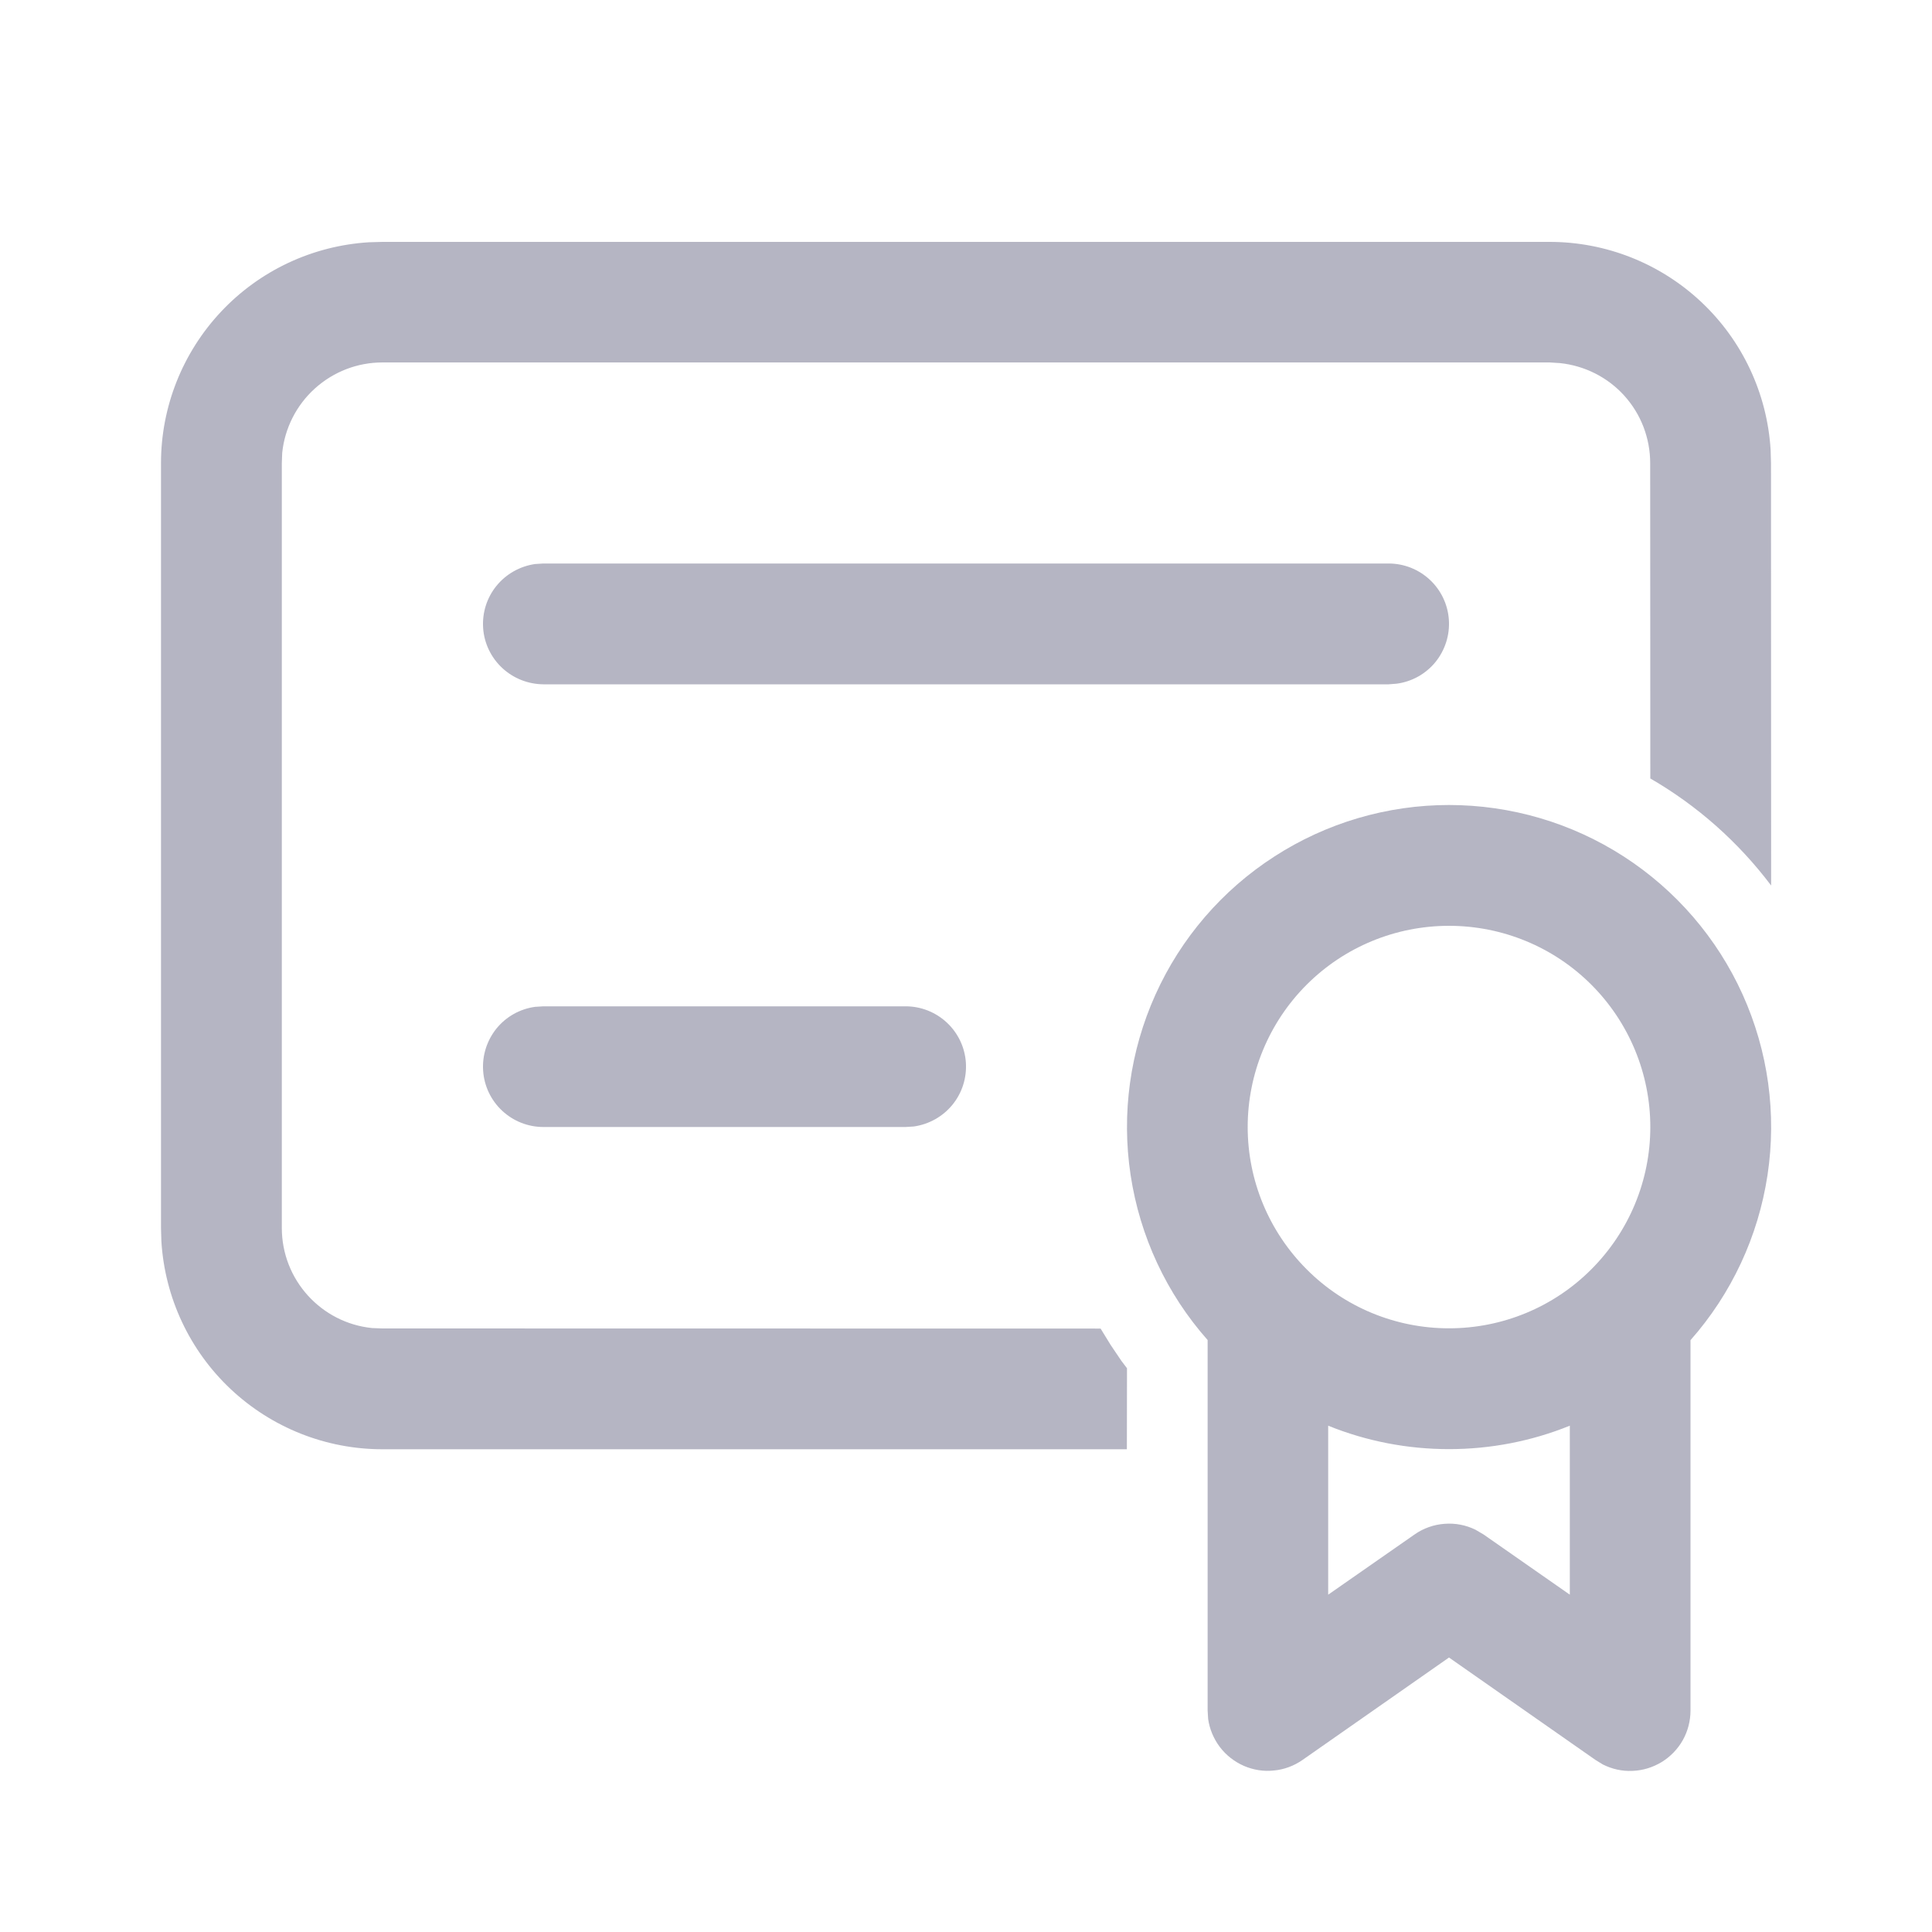
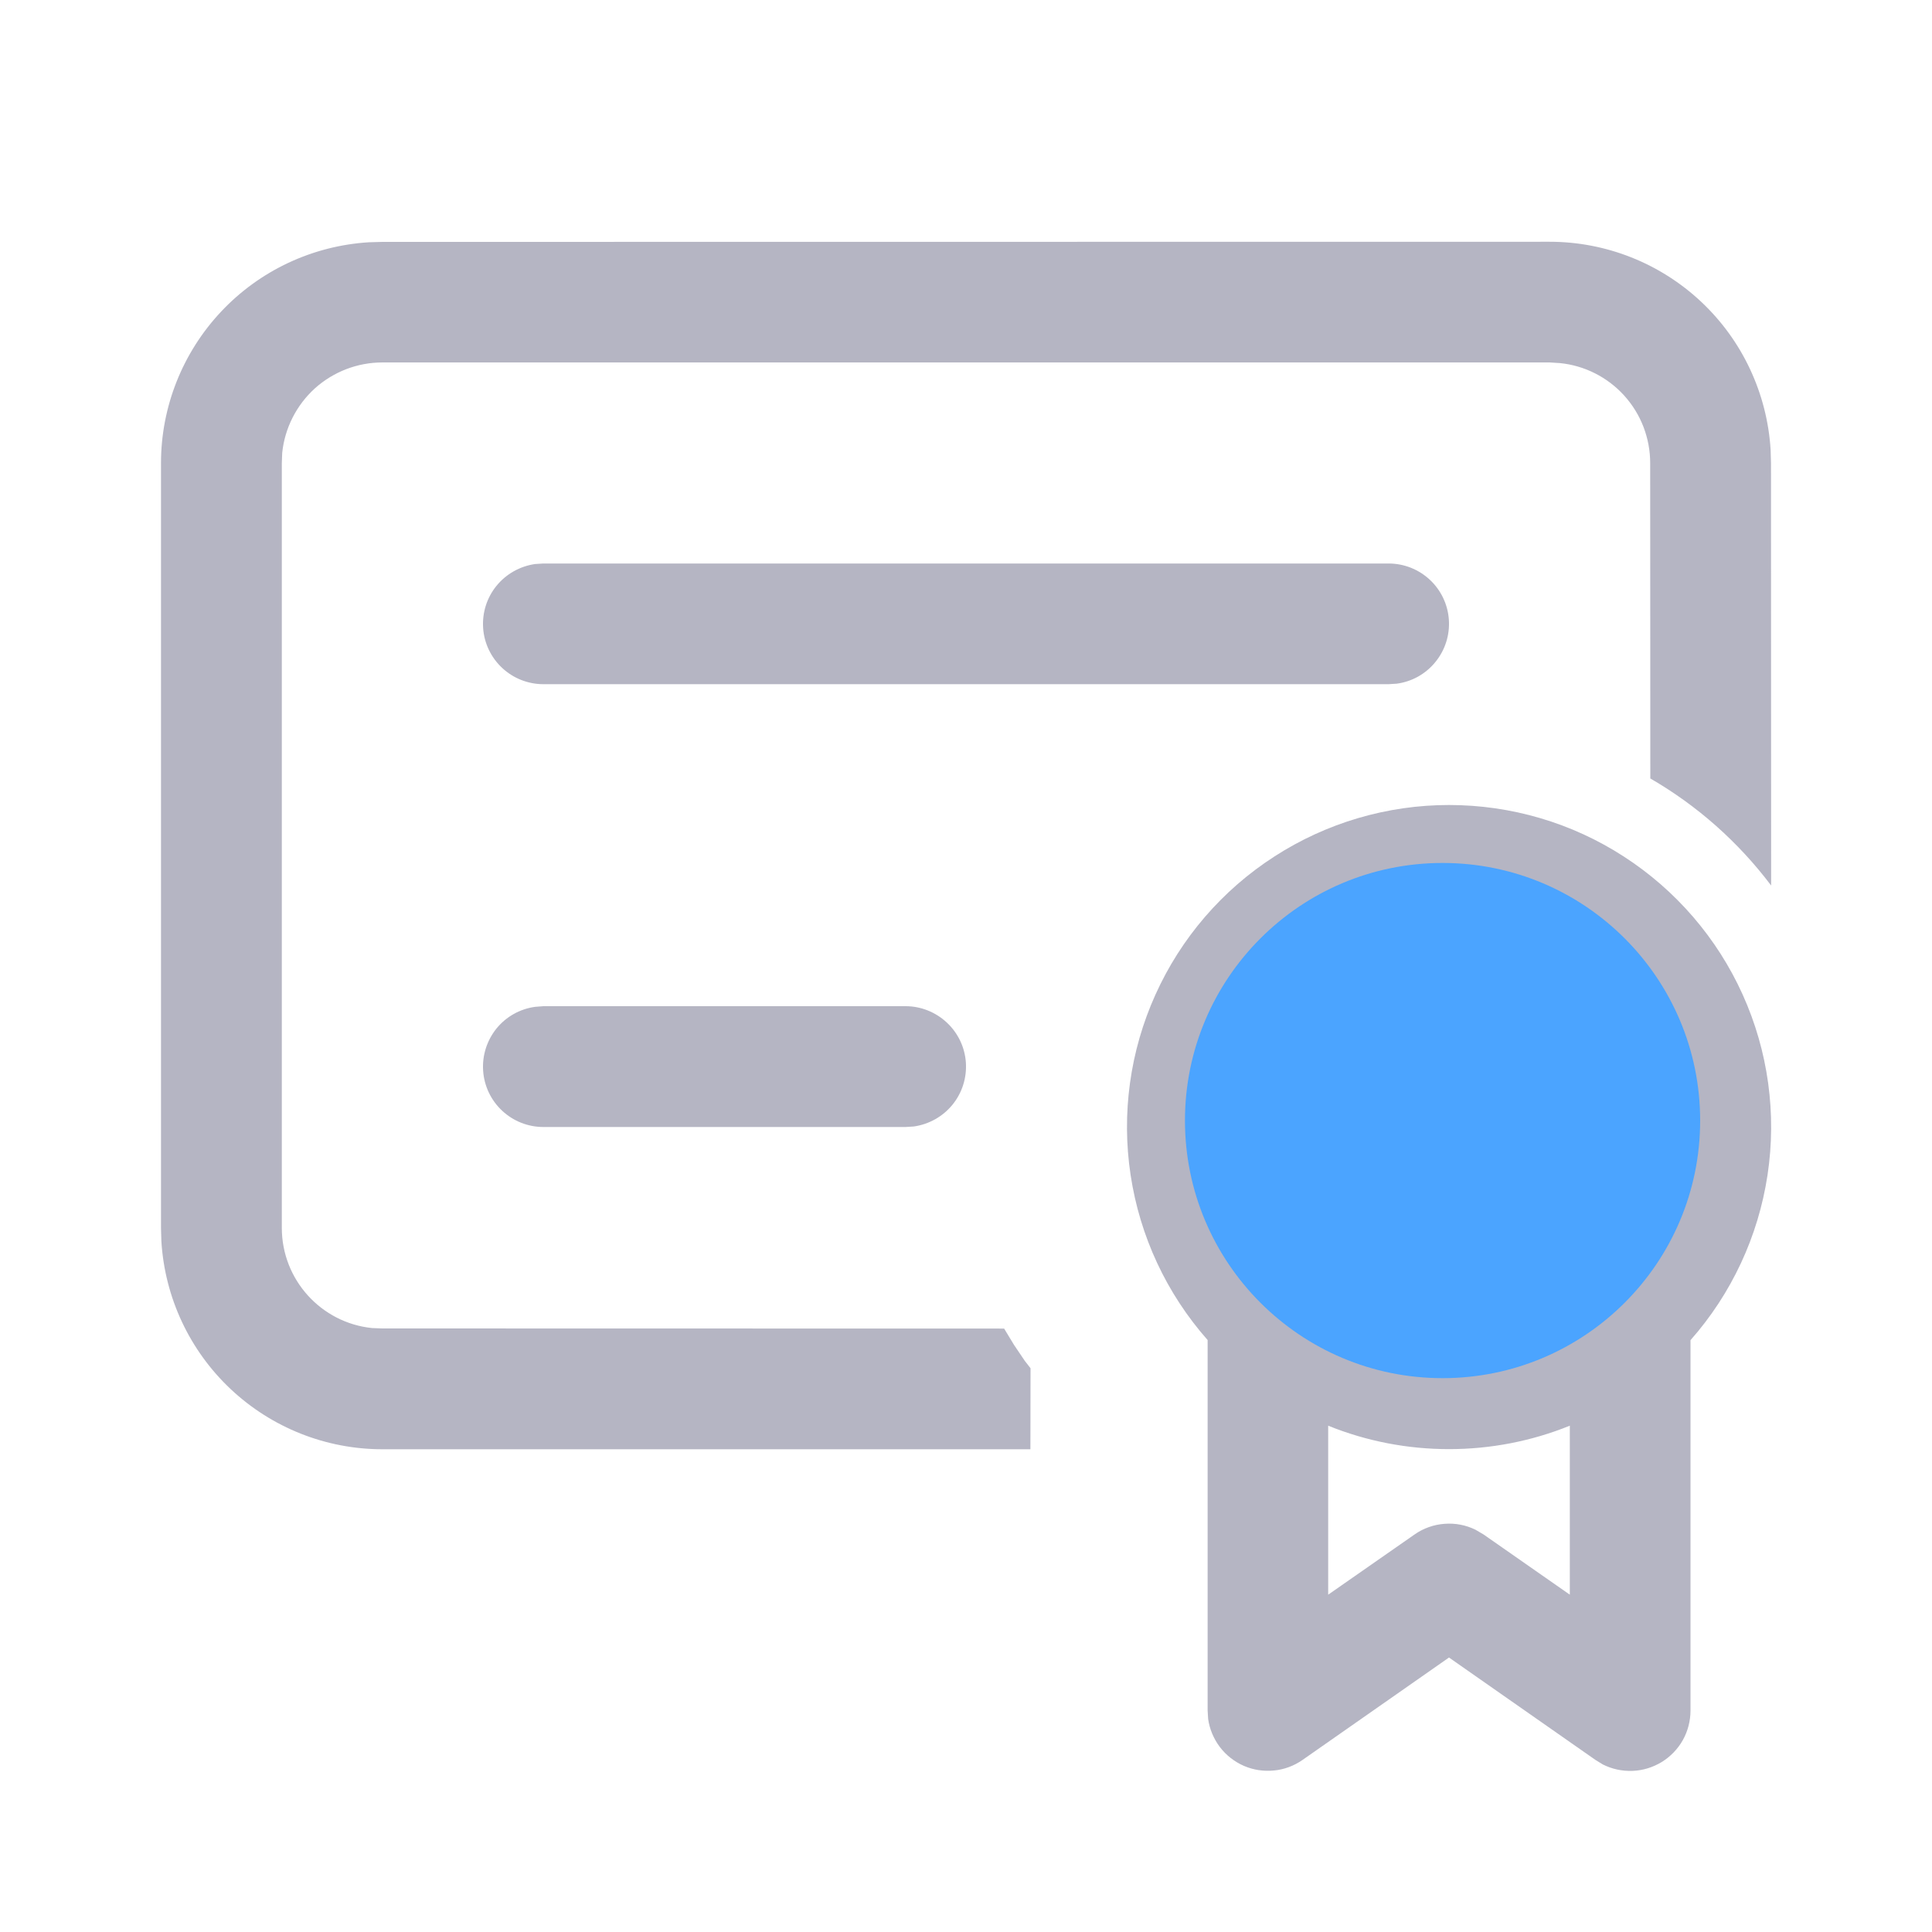
<svg xmlns="http://www.w3.org/2000/svg" width="15" height="15" viewBox="0 0 15 15" fill="none">
-   <path d="M11.25 6.25C11.731 6.25 12.203 6.389 12.607 6.65C13.011 6.911 13.332 7.283 13.53 7.722C13.728 8.161 13.795 8.647 13.723 9.123C13.651 9.599 13.444 10.044 13.125 10.405V13.28C13.125 13.36 13.105 13.439 13.066 13.509C13.027 13.579 12.97 13.638 12.902 13.68C12.833 13.722 12.755 13.746 12.675 13.749C12.595 13.753 12.515 13.735 12.444 13.699L12.387 13.664L11.25 12.869L10.113 13.664C10.047 13.71 9.97 13.739 9.891 13.746C9.811 13.755 9.731 13.742 9.657 13.71C9.584 13.678 9.52 13.628 9.471 13.564C9.423 13.5 9.391 13.425 9.38 13.346L9.376 13.281V10.404C9.057 10.044 8.85 9.599 8.778 9.123C8.706 8.647 8.773 8.161 8.971 7.722C9.169 7.283 9.489 6.911 9.894 6.65C10.298 6.389 10.769 6.25 11.25 6.25ZM12.188 11.069C11.89 11.19 11.571 11.251 11.25 11.251C10.929 11.251 10.61 11.19 10.312 11.069V12.381L10.982 11.914C11.05 11.866 11.131 11.837 11.214 11.831C11.297 11.824 11.381 11.84 11.456 11.877L11.519 11.914L12.188 12.381V11.069ZM12.031 1.878C12.469 1.878 12.89 2.045 13.209 2.345C13.528 2.645 13.72 3.055 13.747 3.492L13.75 3.596L13.751 6.875C13.497 6.538 13.178 6.255 12.813 6.044L12.812 3.596C12.812 3.402 12.741 3.216 12.611 3.072C12.482 2.929 12.303 2.839 12.111 2.819L12.031 2.814H2.969C2.775 2.814 2.589 2.886 2.445 3.016C2.302 3.145 2.211 3.323 2.191 3.516L2.188 3.596V9.533C2.188 9.938 2.495 10.271 2.889 10.311L2.969 10.314L8.545 10.315L8.623 10.442L8.706 10.565L8.75 10.623L8.749 11.252H2.969C2.531 11.252 2.11 11.085 1.791 10.785C1.472 10.485 1.28 10.075 1.253 9.638L1.25 9.534V3.596C1.25 3.159 1.417 2.738 1.717 2.419C2.017 2.1 2.427 1.908 2.864 1.881L2.969 1.878H12.031V1.878ZM11.25 7.188C10.835 7.188 10.438 7.352 10.145 7.645C9.852 7.938 9.687 8.336 9.687 8.75C9.687 9.165 9.852 9.562 10.145 9.855C10.438 10.149 10.835 10.313 11.25 10.313C11.665 10.313 12.062 10.149 12.355 9.855C12.648 9.562 12.813 9.165 12.813 8.75C12.813 8.336 12.648 7.938 12.355 7.645C12.062 7.352 11.665 7.188 11.25 7.188ZM7.031 7.813C7.15 7.813 7.264 7.858 7.351 7.939C7.438 8.02 7.491 8.131 7.499 8.249C7.507 8.368 7.47 8.485 7.395 8.577C7.32 8.669 7.213 8.729 7.095 8.746L7.031 8.75H4.219C4.1 8.75 3.986 8.705 3.899 8.624C3.812 8.543 3.759 8.432 3.751 8.313C3.743 8.195 3.78 8.078 3.855 7.985C3.93 7.893 4.037 7.833 4.155 7.817L4.219 7.813H7.031ZM10.781 4.375C10.9 4.375 11.014 4.42 11.101 4.501C11.188 4.582 11.241 4.693 11.249 4.812C11.257 4.93 11.22 5.047 11.145 5.14C11.07 5.232 10.963 5.292 10.845 5.308L10.781 5.313H4.219C4.1 5.312 3.986 5.267 3.899 5.186C3.812 5.105 3.759 4.994 3.751 4.876C3.743 4.757 3.78 4.64 3.855 4.548C3.93 4.456 4.037 4.396 4.155 4.379L4.219 4.375H10.781Z" fill="#B5B5C3" />
+   <path d="M11.25 6.25C11.731 6.25 12.203 6.388 12.607 6.65C13.011 6.911 13.332 7.283 13.53 7.722C13.728 8.16 13.795 8.647 13.723 9.123C13.651 9.599 13.444 10.044 13.125 10.405V13.28C13.125 13.36 13.105 13.439 13.066 13.509C13.027 13.579 12.97 13.638 12.902 13.68C12.833 13.722 12.755 13.746 12.675 13.749C12.595 13.752 12.515 13.735 12.444 13.699L12.387 13.664L11.25 12.869L10.113 13.664C10.047 13.71 9.97 13.739 9.891 13.746C9.811 13.754 9.731 13.742 9.657 13.71C9.584 13.678 9.52 13.628 9.471 13.564C9.423 13.5 9.391 13.425 9.38 13.346L9.376 13.281V10.404C9.057 10.043 8.85 9.599 8.778 9.123C8.706 8.647 8.773 8.16 8.971 7.722C9.169 7.283 9.489 6.911 9.894 6.65C10.298 6.389 10.769 6.25 11.25 6.25ZM12.188 11.069C11.89 11.19 11.571 11.251 11.25 11.251C10.929 11.251 10.61 11.19 10.312 11.069V12.381L10.982 11.914C11.05 11.866 11.131 11.837 11.214 11.831C11.297 11.824 11.381 11.84 11.456 11.877L11.519 11.914L12.188 12.381V11.069ZM12.031 1.877C12.469 1.877 12.89 2.044 13.209 2.344C13.528 2.644 13.72 3.055 13.747 3.492L13.75 3.596L13.751 6.875C13.497 6.538 13.178 6.255 12.813 6.044L12.812 3.596C12.812 3.402 12.741 3.216 12.611 3.072C12.482 2.929 12.303 2.838 12.111 2.819L12.031 2.814H2.969C2.775 2.814 2.589 2.886 2.445 3.015C2.302 3.145 2.211 3.323 2.191 3.516L2.188 3.596V9.533C2.188 9.937 2.495 10.271 2.889 10.311L2.969 10.314L7.796 10.315L7.873 10.442L7.956 10.565L8.001 10.623L8 11.252H2.969C2.531 11.252 2.11 11.085 1.791 10.785C1.472 10.485 1.28 10.075 1.253 9.638L1.25 9.534V3.596C1.25 3.159 1.417 2.738 1.717 2.419C2.017 2.1 2.427 1.908 2.864 1.881L2.969 1.878L12.031 1.877ZM11.25 7.187C10.835 7.187 10.438 7.352 10.145 7.645C9.852 7.938 9.687 8.336 9.687 8.75C9.687 9.165 9.852 9.562 10.145 9.855C10.438 10.148 10.835 10.313 11.25 10.313C11.665 10.313 12.062 10.148 12.355 9.855C12.648 9.562 12.813 9.165 12.813 8.75C12.813 8.336 12.648 7.938 12.355 7.645C12.062 7.352 11.665 7.187 11.25 7.187ZM7.031 7.812C7.15 7.812 7.264 7.858 7.351 7.939C7.438 8.02 7.491 8.131 7.499 8.249C7.507 8.368 7.47 8.485 7.395 8.577C7.32 8.669 7.213 8.729 7.095 8.746L7.031 8.75H4.219C4.1 8.75 3.986 8.705 3.899 8.624C3.812 8.543 3.759 8.432 3.751 8.313C3.743 8.195 3.78 8.078 3.855 7.985C3.93 7.893 4.037 7.833 4.155 7.817L4.219 7.812H7.031ZM10.781 4.375C10.9 4.375 11.014 4.42 11.101 4.501C11.188 4.582 11.241 4.693 11.249 4.812C11.257 4.93 11.22 5.047 11.145 5.139C11.07 5.232 10.963 5.292 10.845 5.308L10.781 5.312H4.219C4.1 5.312 3.986 5.267 3.899 5.186C3.812 5.105 3.759 4.994 3.751 4.876C3.743 4.757 3.78 4.64 3.855 4.548C3.93 4.456 4.037 4.396 4.155 4.379L4.219 4.375H10.781Z" fill="#B5B5C3" />
+   <circle cx="11.2" cy="8.7" r="2" fill="#4BA4FF" />
</svg>
